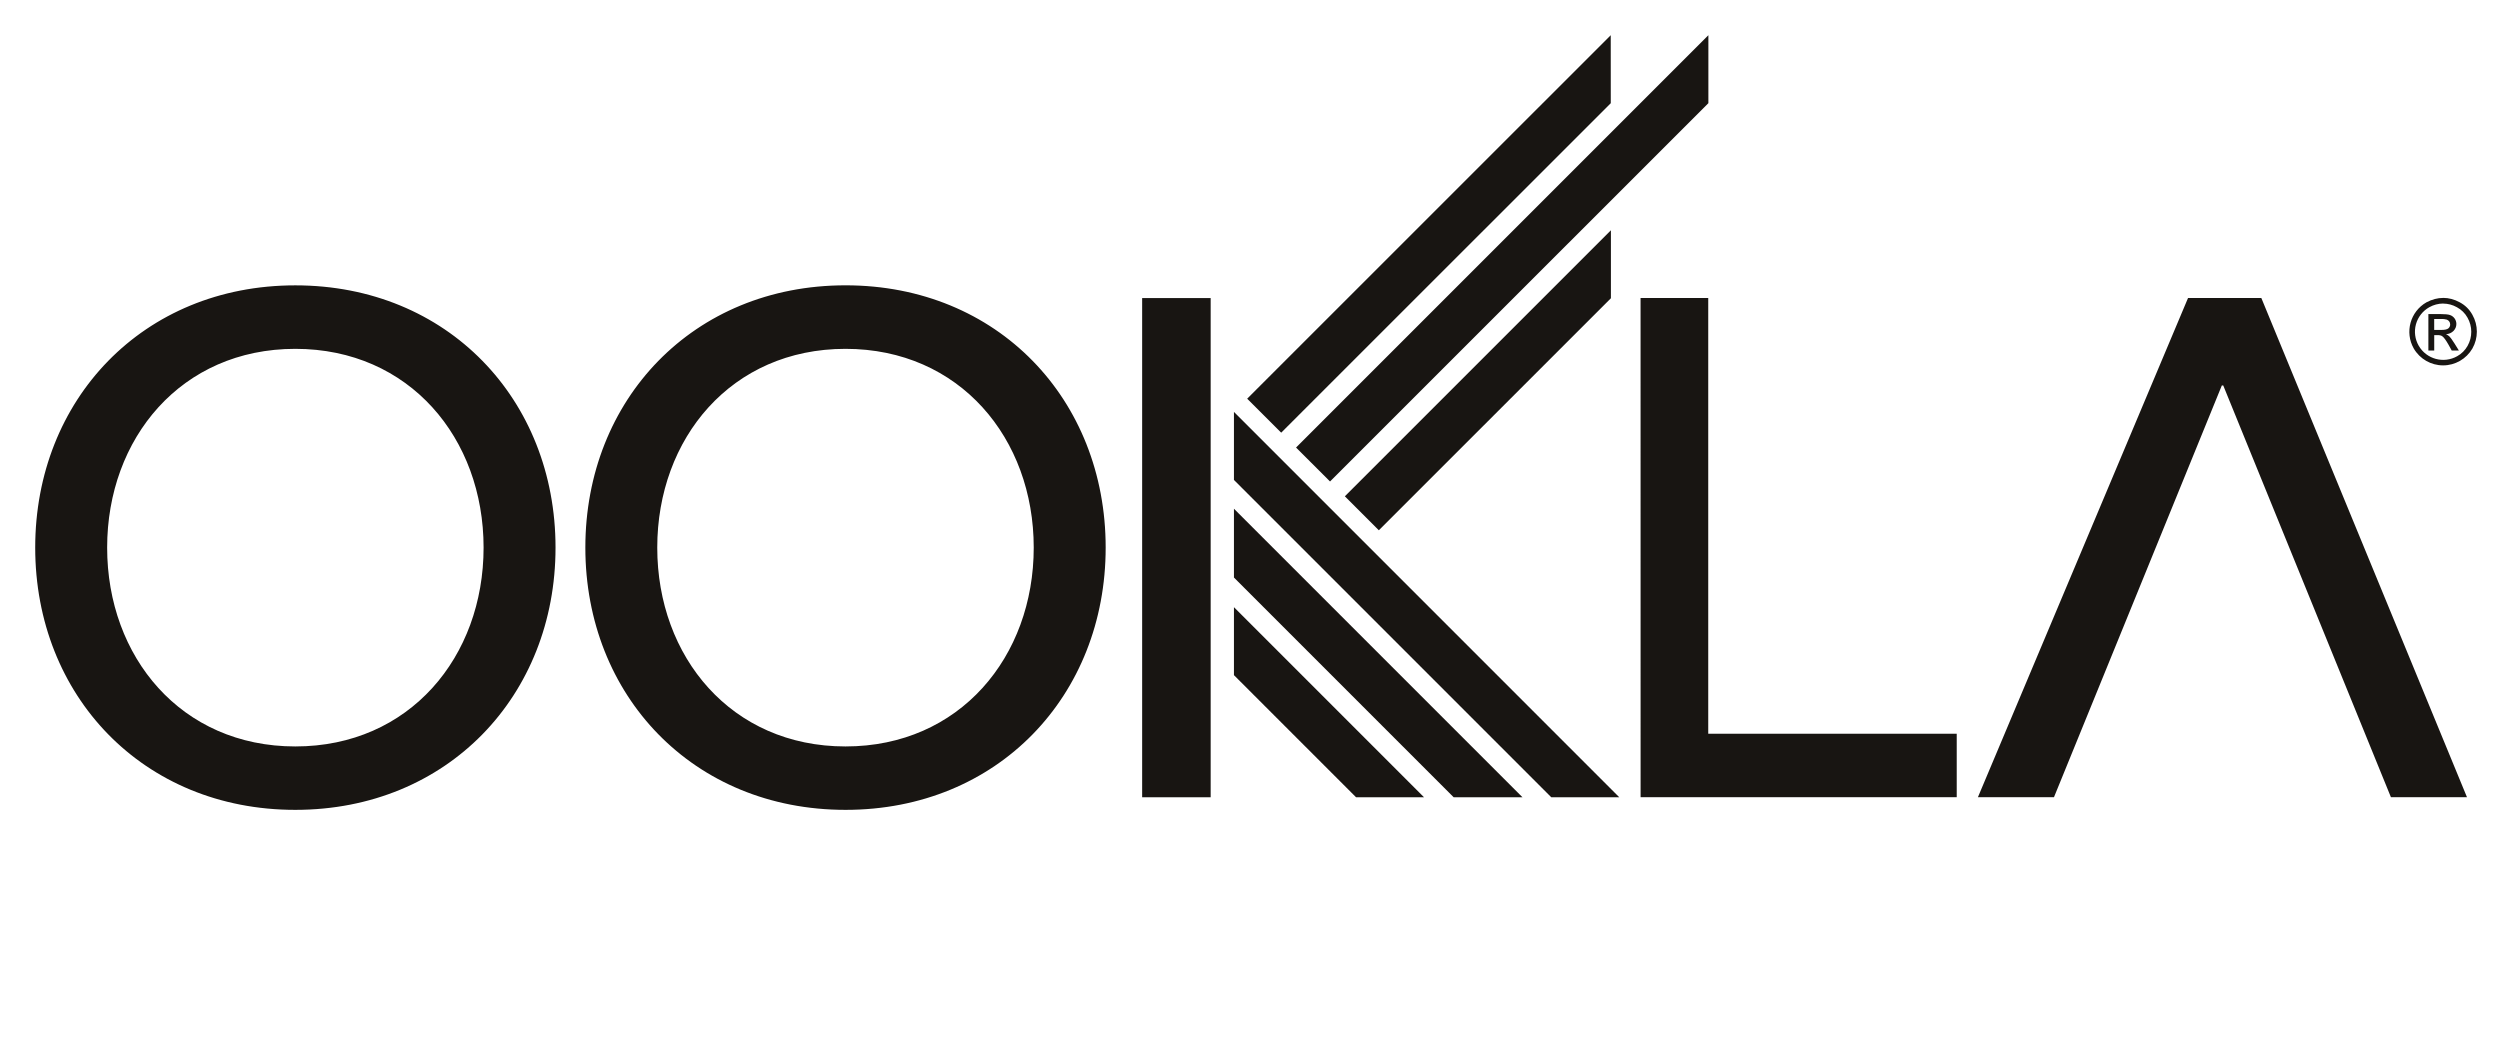
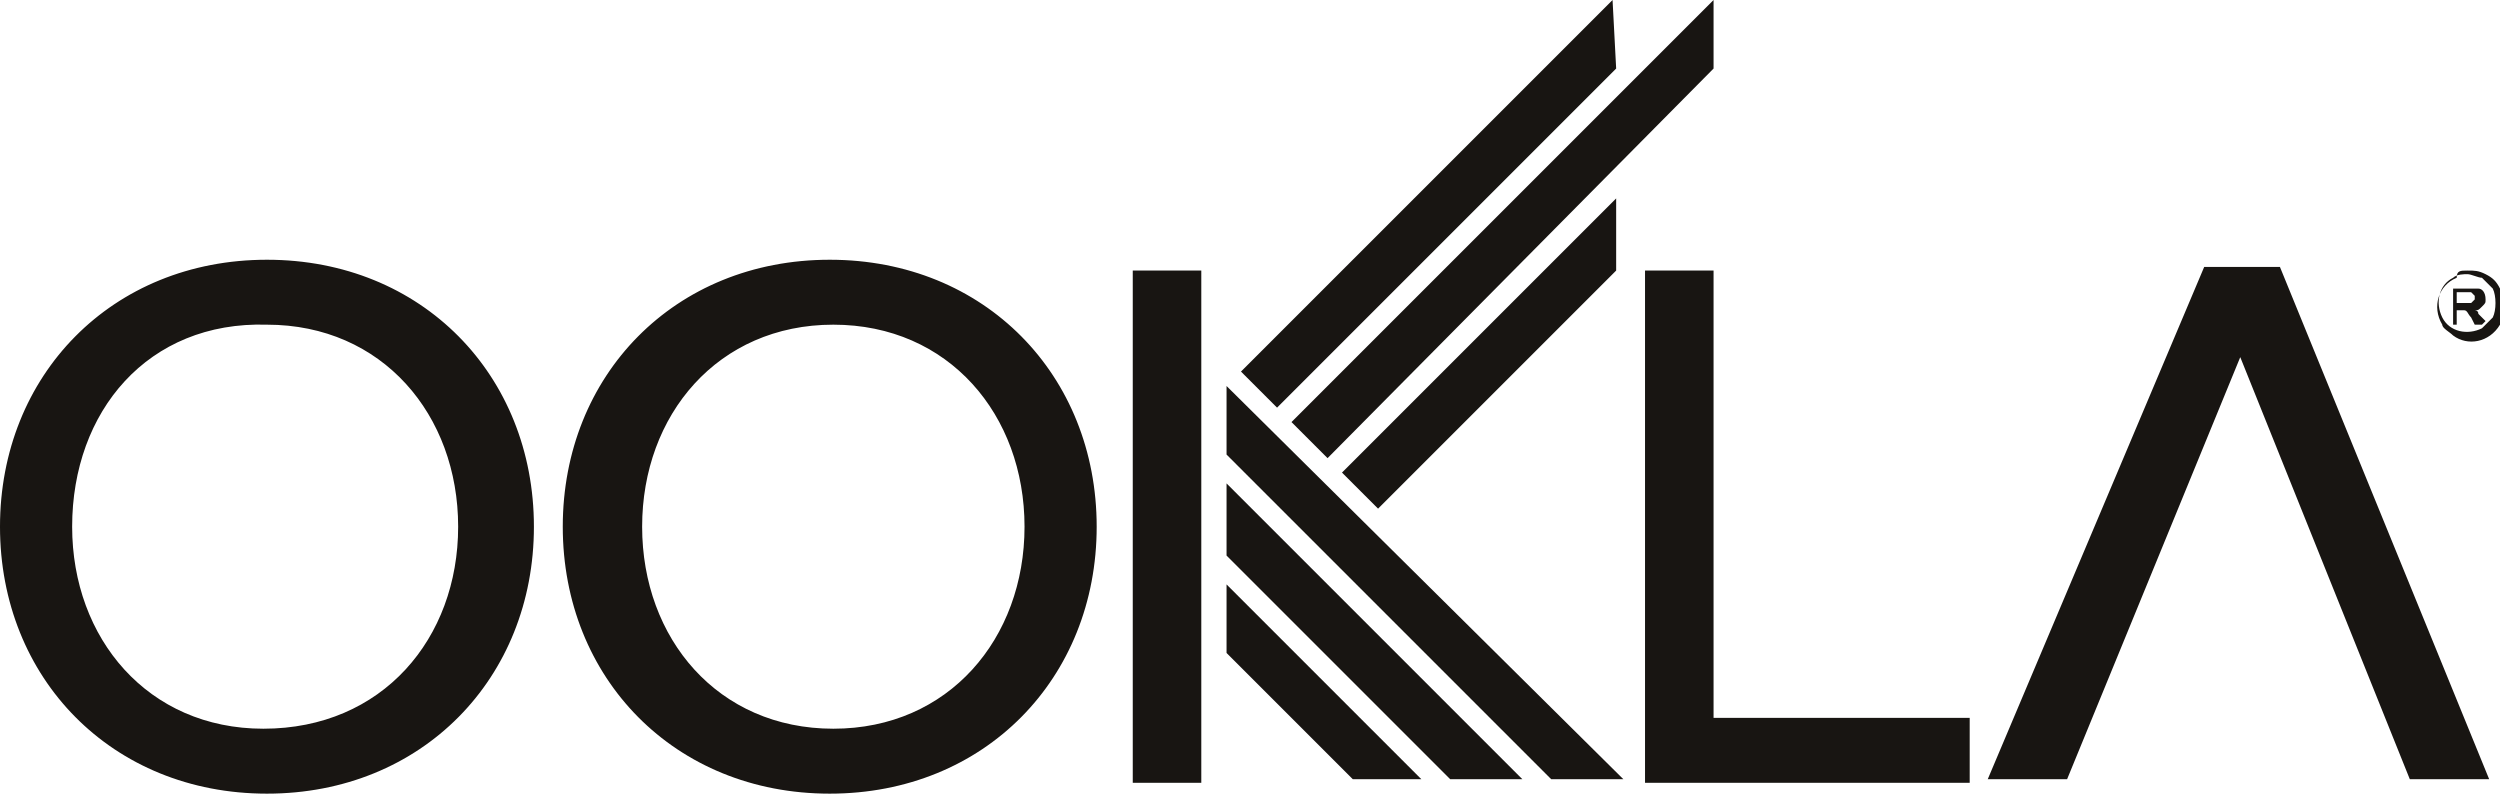
- <svg xmlns="http://www.w3.org/2000/svg" id="logo_ookla" viewBox="0 0 71 30" width="500">
-   <path fill="#181512" d="M45.987 22.642L35.044 11.698v1.932l9.012 9.012zM43.238 22.642l-8.194-8.194v1.954l6.24 6.24zM40.442 22.642l-5.398-5.398v1.93l3.468 3.468zM45.75 8.47V6.54l-7.556 7.555.965.965zM48.518 1l-11.71 11.71.965.964L48.518 2.93zM45.745 1L35.42 11.323l.966.965 9.36-9.357zM13.734 15.552c0-3.103-2.103-5.645-5.347-5.645-3.243 0-5.344 2.543-5.344 5.645 0 3.104 2.1 5.647 5.344 5.647 3.245 0 5.347-2.544 5.347-5.648M1 15.552c0-4.204 3.063-7.448 7.387-7.448 4.325 0 7.39 3.243 7.39 7.448S12.71 23 8.386 23 1 19.757 1 15.552M29.358 15.552c0-3.103-2.103-5.645-5.346-5.645s-5.346 2.543-5.346 5.645c0 3.104 2.103 5.647 5.346 5.647 3.244 0 5.346-2.544 5.346-5.648m-12.734 0c0-4.204 3.063-7.448 7.39-7.448 4.324 0 7.387 3.243 7.387 7.448S28.34 23 24.014 23c-4.326 0-7.39-3.243-7.39-7.448M46.592 8.464h1.922v12.374h7.057v1.802h-8.978zM63.14 10.947h-.04L58.333 22.64h-2.16L62.14 8.464h2.082l5.84 14.176h-2.16zM32.437 8.465h1.946v14.177h-1.946zM69.386 8.46c.16 0 .318.042.47.125.155.083.274.2.36.355a.97.97 0 0 1 0 .958.963.963 0 0 1-1.665 0 .963.963 0 0 1 .362-1.313c.156-.082.313-.124.474-.124zm0 .16a.82.82 0 0 0-.394.105.797.797 0 0 0-.3 1.095.805.805 0 0 0 1.093.296.752.752 0 0 0 .295-.295.81.81 0 0 0-.003-.8.74.74 0 0 0-.3-.295.79.79 0 0 0-.39-.104zm-.42 1.332V8.92h.354c.12 0 .21.008.263.028a.268.268 0 0 1 .178.252c0 .075-.027.14-.08.197a.32.32 0 0 1-.215.094.323.323 0 0 1 .088.056c.042.04.093.11.152.205l.126.203h-.203l-.09-.163c-.073-.128-.13-.208-.175-.24-.03-.024-.075-.035-.134-.035h-.098v.438h-.165zm.166-.582h.203c.096 0 .163-.015.197-.043a.142.142 0 0 0 .053-.115c0-.03-.01-.058-.026-.082a.15.15 0 0 0-.07-.053.522.522 0 0 0-.168-.018h-.19v.31z" />
+ <svg xmlns="http://www.w3.org/2000/svg" viewBox="0 0 69.3 22">
+   <path d="M45 21.6L34 10.7v1.9l9 9h2zm-2.8 0L34 13.4v2l6.2 6.2h2zm-2.8 0L34 16.2v1.9l3.5 3.5h1.9zm5.4-14.1v-2l-7.6 7.6 1 1 6.6-6.6zM47.5 0L35.8 11.7l1 1L47.5 1.9V0zm-2.8 0L34.4 10.3l1 1 9.4-9.4-.1-1.9zm-32 14.6c0-3.1-2.1-5.6-5.3-5.6C4.1 8.9 2 11.4 2 14.6c0 3.1 2.1 5.6 5.3 5.6 3.3 0 5.4-2.5 5.4-5.6M0 14.6c0-4.2 3.1-7.4 7.4-7.4 4.3 0 7.4 3.2 7.4 7.4S11.7 22 7.4 22 0 18.8 0 14.6m28.4 0c0-3.1-2.1-5.6-5.3-5.6s-5.3 2.5-5.3 5.6c0 3.1 2.1 5.6 5.3 5.6 3.2 0 5.3-2.5 5.3-5.6m-12.8 0c0-4.2 3.1-7.4 7.4-7.4 4.3 0 7.4 3.2 7.4 7.4S27.3 22 23 22s-7.4-3.2-7.4-7.4m30-7.1h1.9v12.4h7.1v1.8h-9V7.5zm16.5 2.4l-4.8 11.7h-2.2l6-14.2h2.1L69 21.6h-2.2L62.1 9.9zM31.4 7.5h1.9v14.2h-1.9V7.5zm37 0c.2 0 .3 0 .5.1s.3.2.4.4c.2.3.2.7 0 1-.3.5-.9.6-1.3.3-.1-.1-.3-.2-.3-.3-.3-.5-.1-1.1.4-1.3 0-.2.1-.2.3-.2zm0 .1c-.1 0-.3 0-.4.1-.4.2-.5.7-.3 1.1.2.4.7.5 1.1.3l.3-.3c.1-.2.1-.6 0-.8l-.3-.3c-.1 0-.3-.1-.4-.1zM68 9V8h.7c.1 0 .2.1.2.3 0 .1 0 .1-.1.2s-.1.1-.2.1c0 0 .1 0 .1.1l.2.2-.1.1h-.2l-.1-.2c-.1-.1-.1-.2-.2-.2h-.2V9H68zm.1-.6h.4l.1-.1v-.1l-.1-.1h-.4v.3z" fill="#181512" />
</svg>
